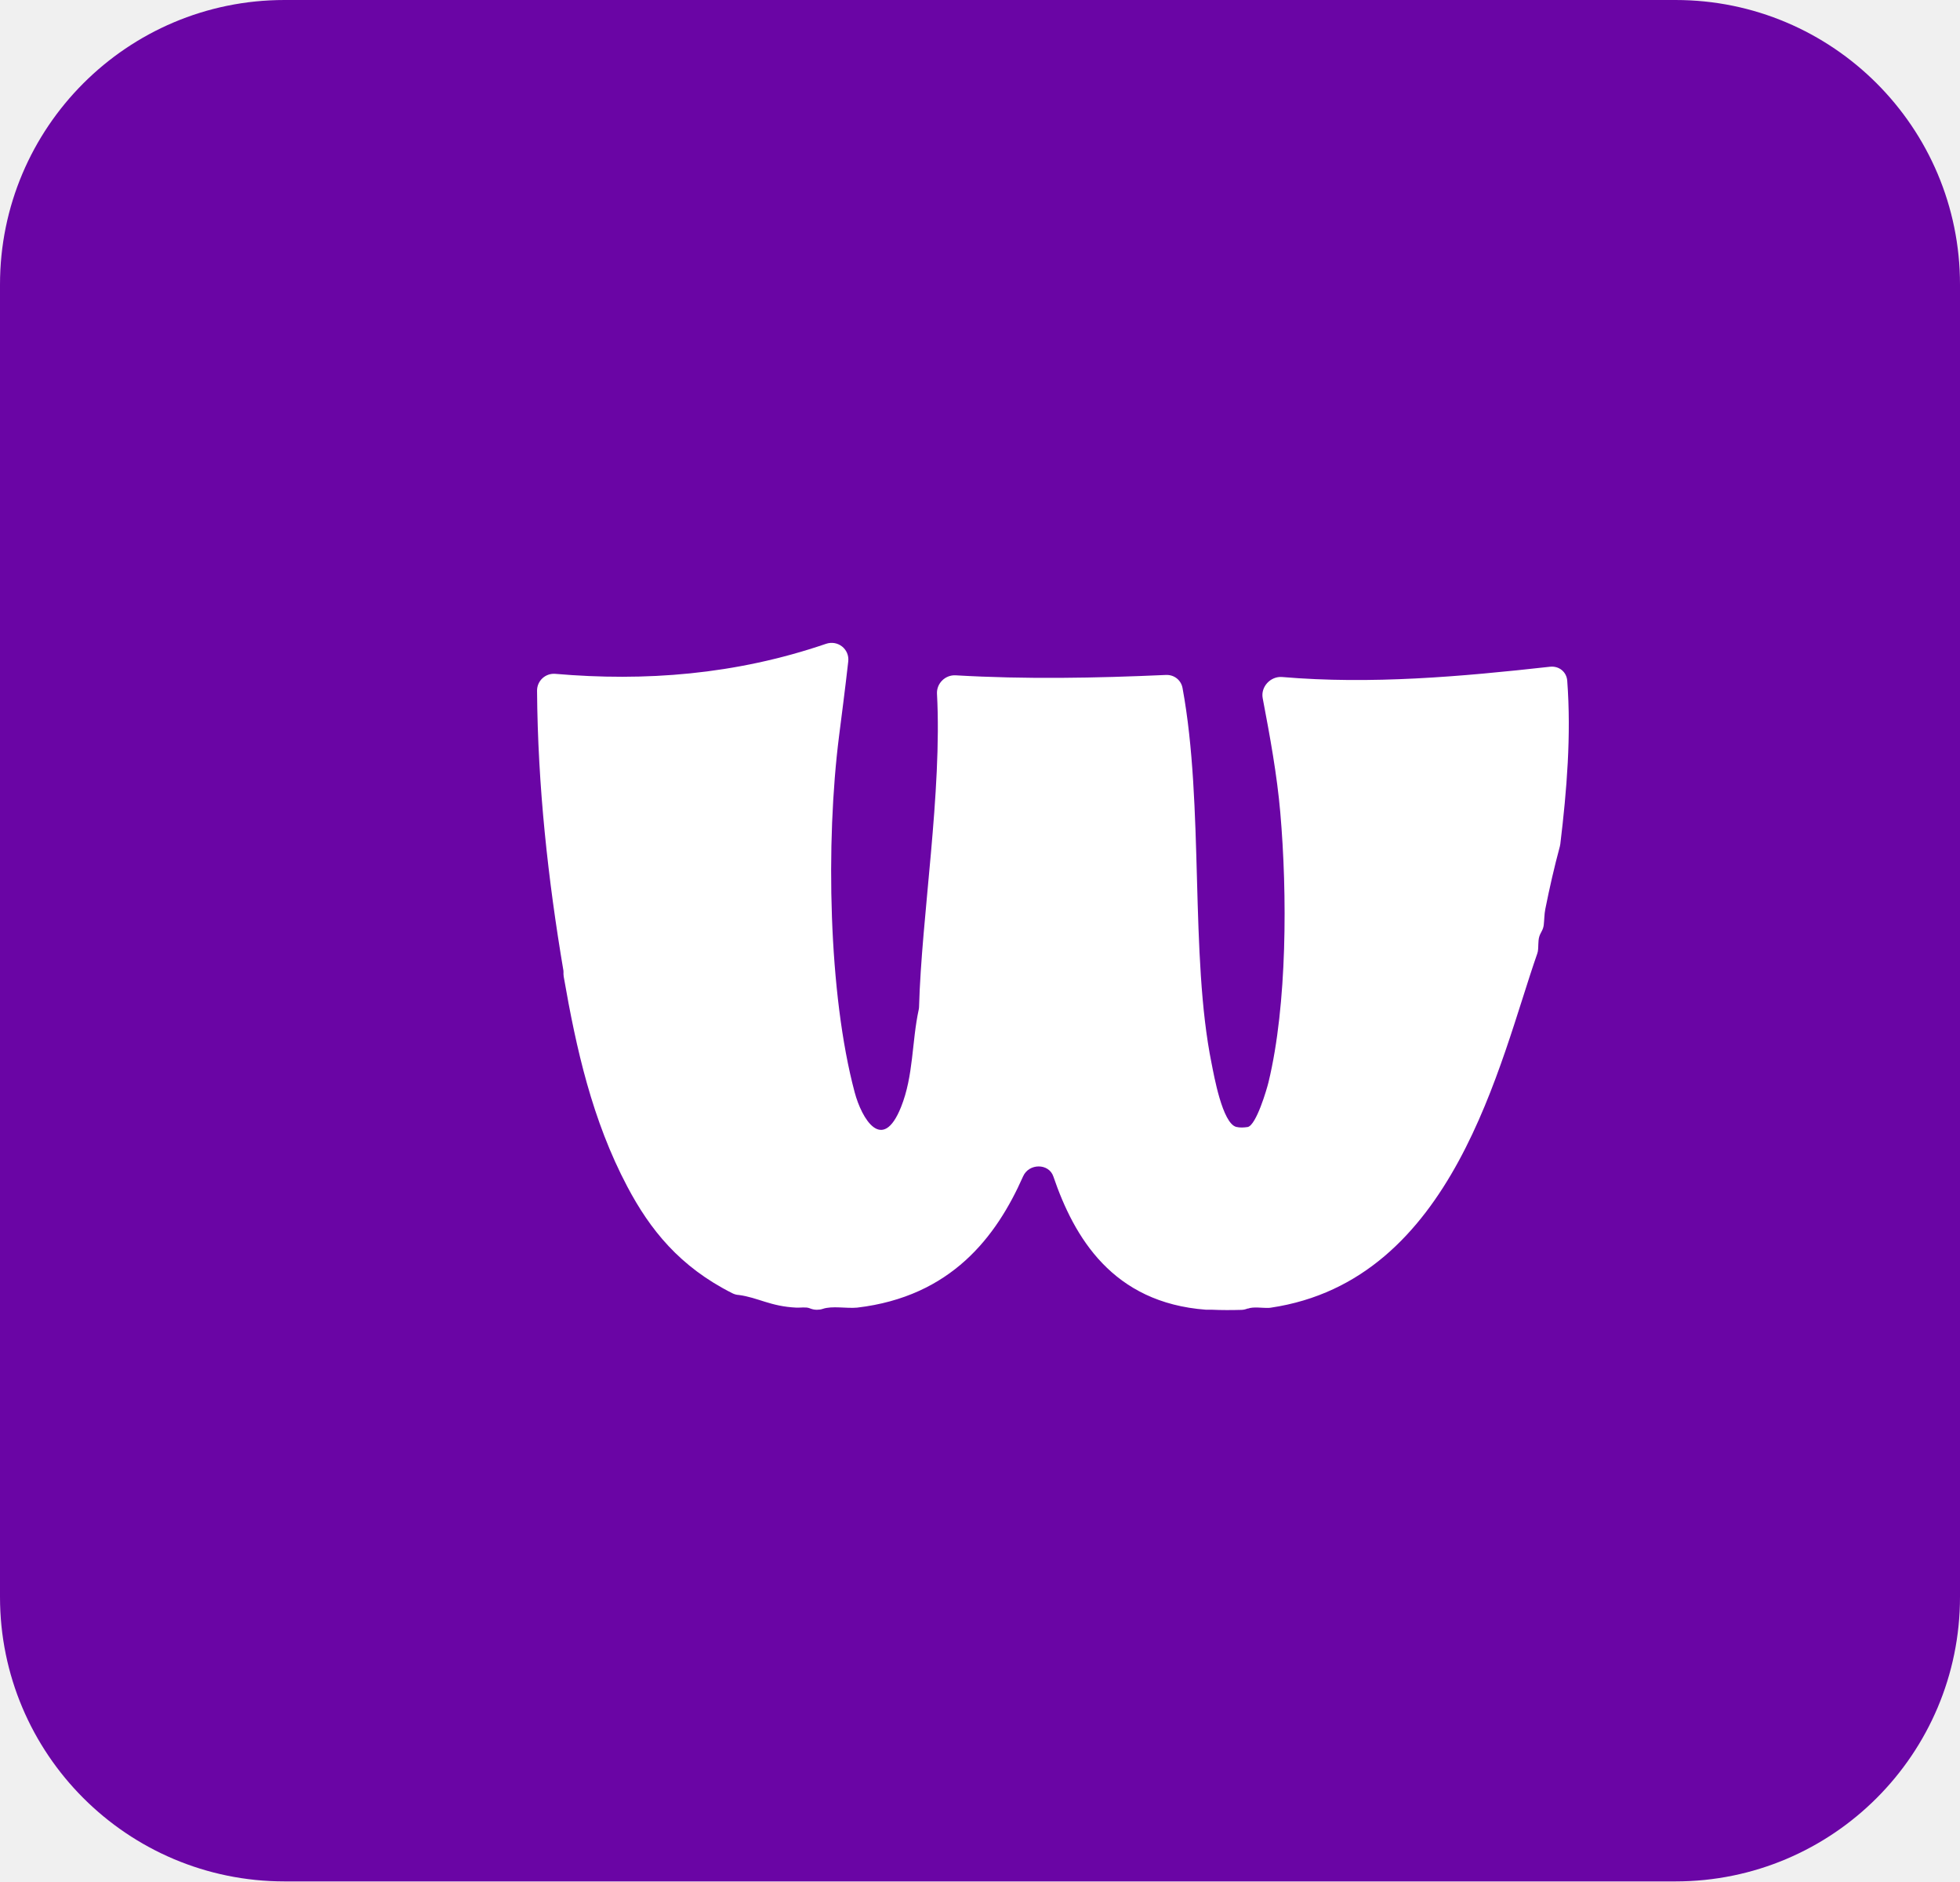
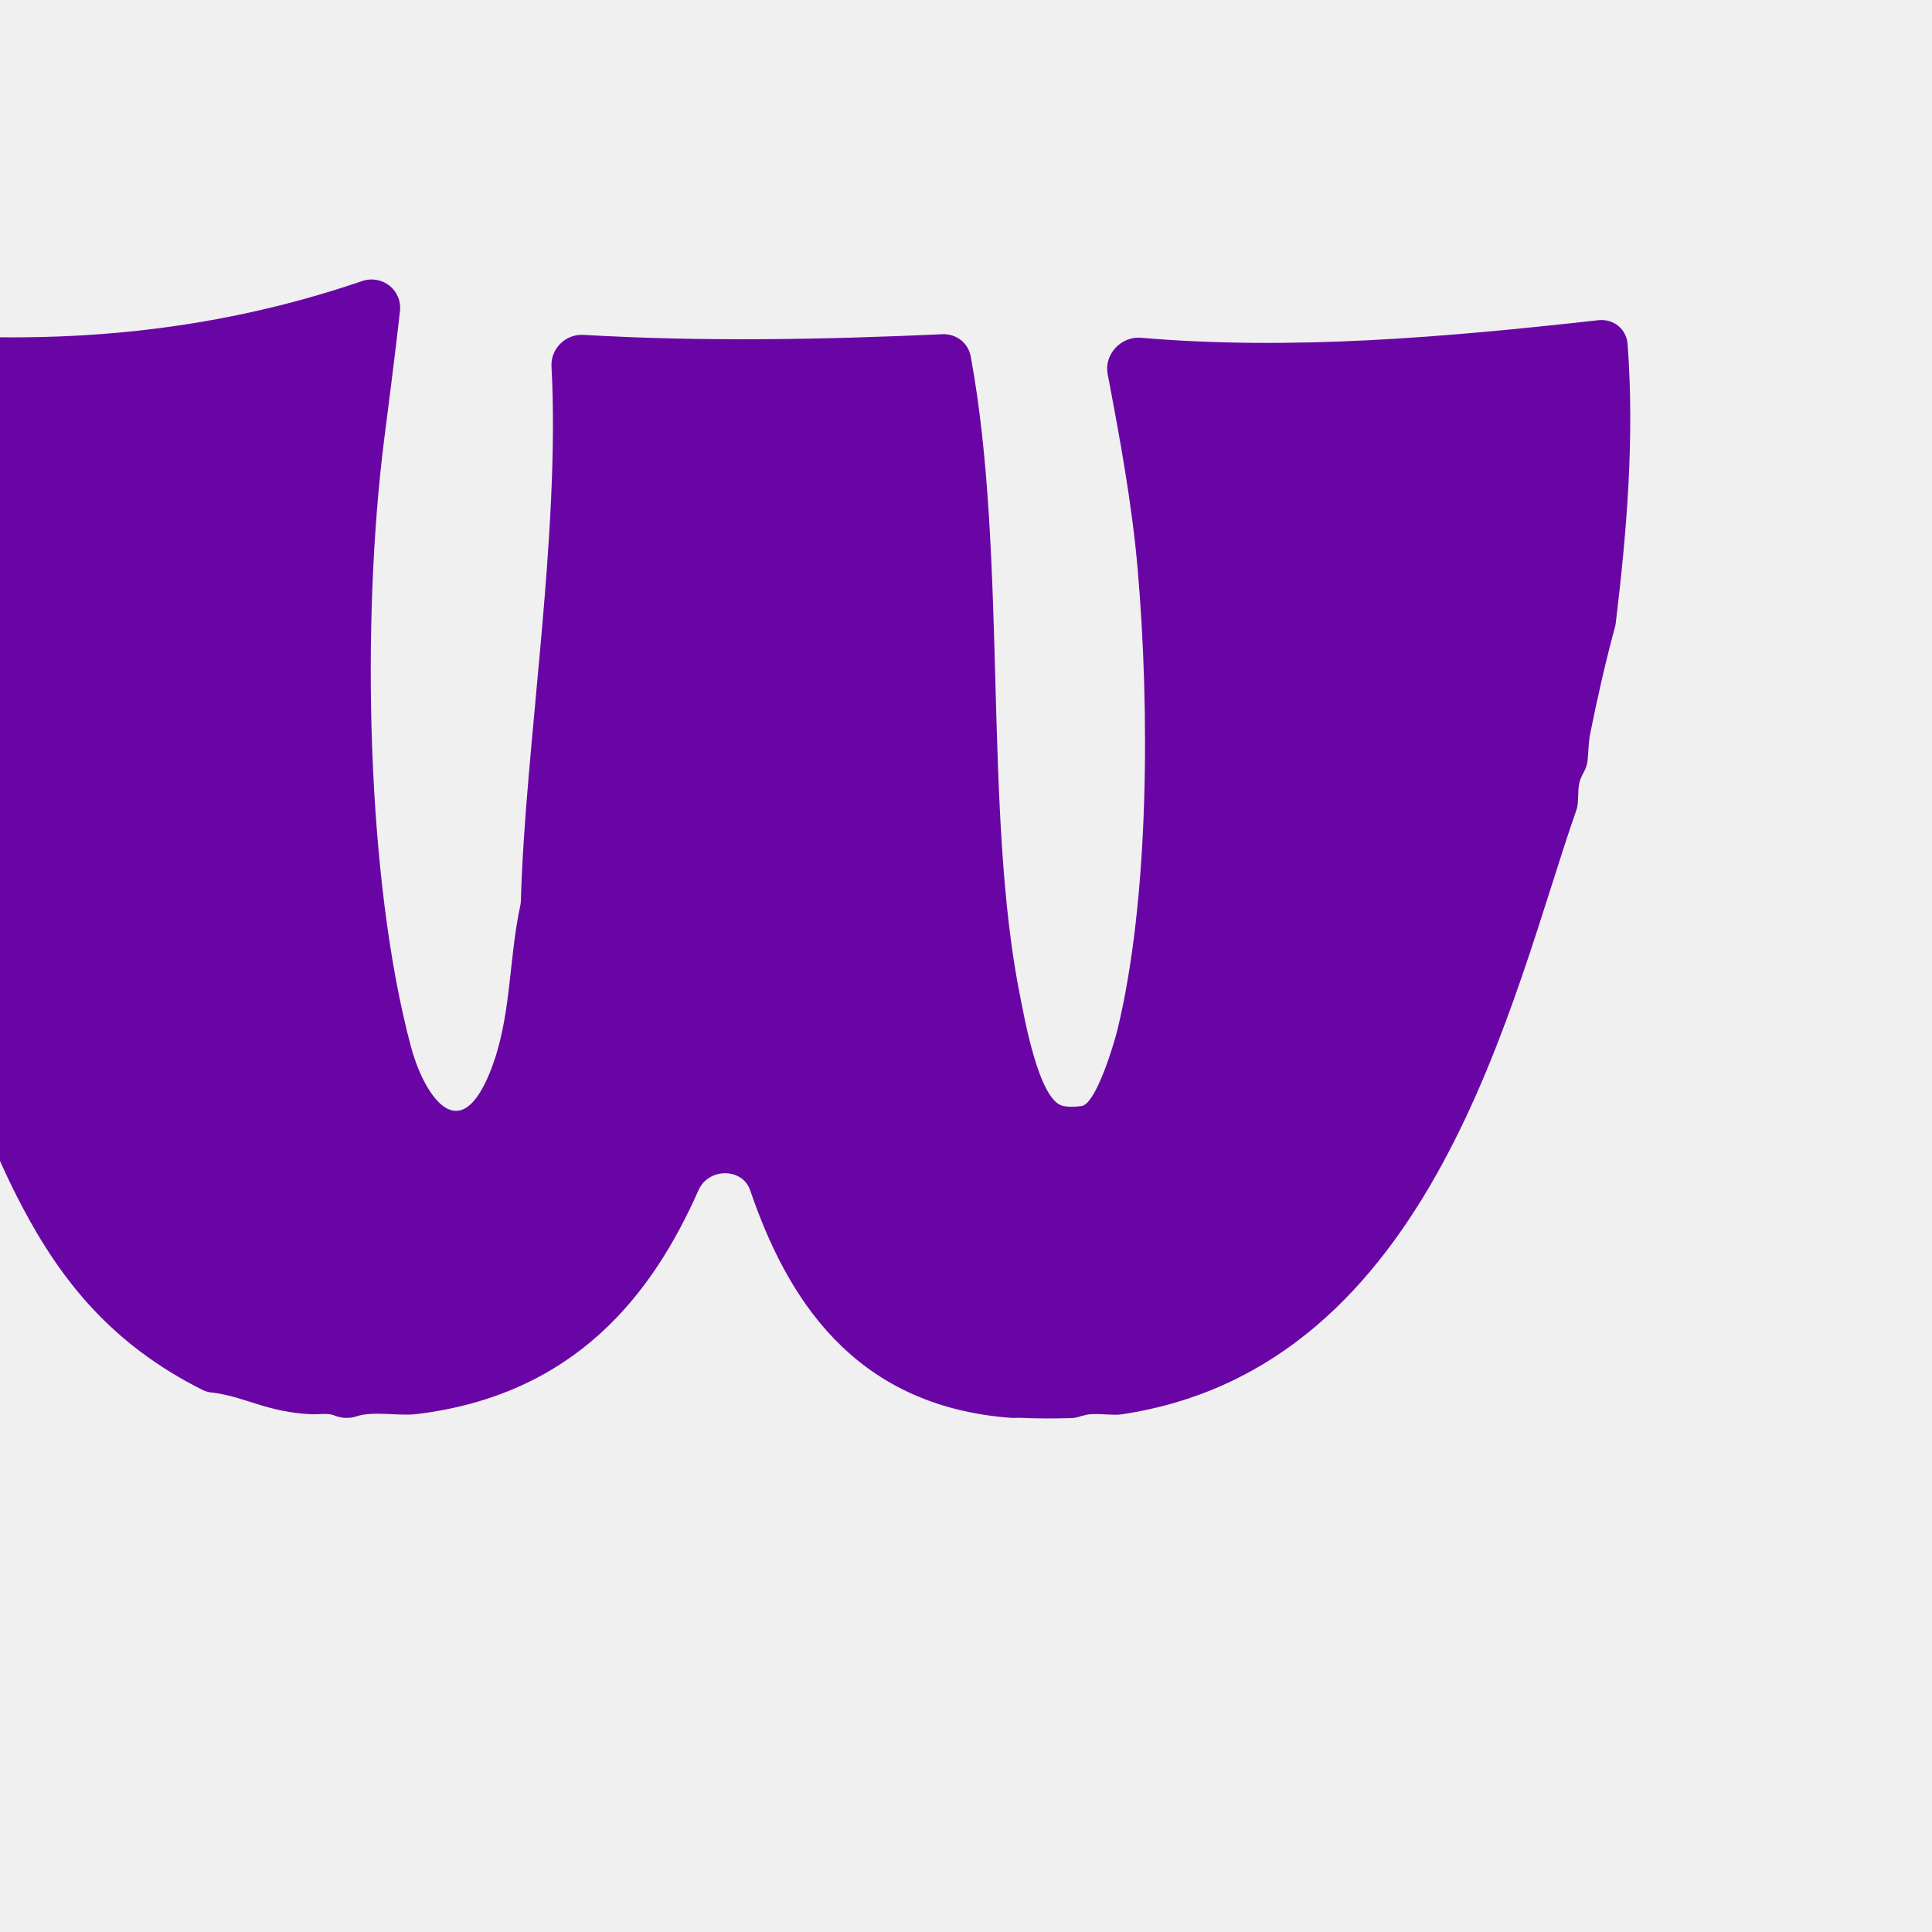
- <svg xmlns="http://www.w3.org/2000/svg" id="Layer_1" data-name="Layer 1" viewBox="-67.052 -119.35 692.875 664.95">
-   <rect x="-67.052" y="-119.35" width="692.875" height="664.95" rx="100.579" fill="#6a05a5" />
-   <defs>
-     <style>
-       .cls-1 {
-         fill: #fff;
-       }
-     </style>
-   </defs>
-   <path class="cls-1" d="M374.07,343.16c2.03-.78,5.2-.14,7.54-.27.19-.01.37-.03.55-.06,64.91-9.61,80.8-86.78,94.2-125.08.09-.26.17-.53.22-.8.29-1.71.03-3.64.51-5.26.22-.75.65-1.48,1.02-2.22.31-.62.49-1.28.57-1.95.21-1.86.18-3.74.55-5.59,1.46-7.32,3.15-14.77,5.14-22.14.07-.27.13-.55.16-.82,2.3-19.07,3.89-38.37,2.45-57.71-.23-3.13-2.89-5.32-6.11-4.96-31.58,3.52-63.37,6.3-94.65,3.63-4.13-.35-7.66,3.47-6.9,7.47,2.57,13.51,5.05,27,6.22,40.42,2.5,28.83,2.45,67.88-4.15,95.25-.63,2.62-4.32,15.18-7.34,15.9-1.34.2-2.78.29-4.06-.03-4.93-1.21-7.93-18.44-8.73-22.4-7.76-38.27-2.6-91.17-10.28-132.74-.52-2.8-2.97-4.73-5.87-4.6-24.87,1.12-49.61,1.57-74.33.13-3.67-.21-6.79,2.86-6.6,6.51,1.86,34.69-5.48,78.88-6.34,110.69,0,.32-.05.65-.12.96-2.49,11.51-1.79,23.3-6.25,34.43-6.62,16.51-13.92,4.04-16.38-5.18-9.31-34.8-10.29-88.43-5.53-125.93.62-4.88,2.21-17.08,3.25-26.38.49-4.36-3.68-7.66-7.87-6.23-32.04,10.96-64.11,13.34-95.66,10.61-3.52-.3-6.51,2.47-6.48,5.97.25,33.81,3.89,66.81,9.33,98.97.03.19.03.39.02.59,0,.13-.01.27-.01.4v.16c0,.3.03.6.08.9,4.44,25.56,10.08,50.76,22.47,74.21,8.03,15.19,18.48,28.33,37.18,37.73.66.33,1.39.54,2.14.59.05,0,.1,0,.15.01,6.8.91,11.11,4.04,20.33,4.47,1.37.06,3.4-.29,4.61.2.8.32,1.64.55,2.51.55.06,0,.13,0,.19,0,.67,0,1.35-.09,1.99-.31,3.35-1.15,8.37-.09,12.15-.44,33.28-3.92,49.25-25.07,58.68-46.4,2.07-4.68,9.09-4.67,10.69.02,7.36,21.54,20.91,44.65,53.98,47.12.7.05,1.44-.04,2.15,0,3.12.16,7.06.15,10.41.05.76-.02,1.5-.22,2.21-.5Z" />
+ <svg xmlns="http://www.w3.org/2000/svg" id="Layer_1" data-name="Layer 1" viewBox="150 50 400 400">
+   <path fill="#6a05a5" d="M374.07,343.16c2.03-.78,5.2-.14,7.54-.27.19-.01.37-.03.55-.06,64.91-9.61,80.8-86.78,94.2-125.08.09-.26.17-.53.22-.8.29-1.71.03-3.64.51-5.26.22-.75.65-1.48,1.02-2.22.31-.62.49-1.28.57-1.95.21-1.86.18-3.74.55-5.59,1.46-7.32,3.15-14.77,5.14-22.14.07-.27.13-.55.16-.82,2.3-19.07,3.89-38.37,2.45-57.71-.23-3.13-2.89-5.32-6.11-4.96-31.58,3.52-63.37,6.3-94.65,3.63-4.13-.35-7.66,3.47-6.9,7.47,2.57,13.51,5.05,27,6.22,40.42,2.5,28.83,2.45,67.88-4.15,95.25-.63,2.62-4.32,15.18-7.34,15.9-1.34.2-2.78.29-4.06-.03-4.93-1.21-7.93-18.44-8.73-22.4-7.76-38.27-2.6-91.17-10.28-132.74-.52-2.8-2.97-4.73-5.87-4.6-24.87,1.12-49.61,1.57-74.33.13-3.67-.21-6.79,2.86-6.6,6.51,1.86,34.69-5.48,78.88-6.34,110.69,0,.32-.05.65-.12.96-2.49,11.51-1.79,23.3-6.25,34.43-6.62,16.51-13.92,4.04-16.38-5.18-9.31-34.8-10.29-88.43-5.53-125.93.62-4.88,2.21-17.08,3.25-26.38.49-4.36-3.68-7.66-7.87-6.23-32.04,10.96-64.11,13.34-95.66,10.61-3.52-.3-6.51,2.47-6.48,5.97.25,33.81,3.89,66.81,9.33,98.97.03.19.03.39.02.59,0,.13-.01.27-.01.4v.16c0,.3.03.6.08.9,4.44,25.56,10.08,50.76,22.47,74.21,8.03,15.19,18.48,28.33,37.18,37.73.66.33,1.39.54,2.14.59.05,0,.1,0,.15.01,6.8.91,11.11,4.04,20.33,4.47,1.37.06,3.4-.29,4.61.2.8.32,1.64.55,2.51.55.06,0,.13,0,.19,0,.67,0,1.35-.09,1.99-.31,3.35-1.15,8.37-.09,12.15-.44,33.28-3.92,49.25-25.07,58.68-46.4,2.07-4.68,9.09-4.67,10.69.02,7.36,21.54,20.91,44.65,53.98,47.12.7.05,1.44-.04,2.15,0,3.12.16,7.06.15,10.41.05.76-.02,1.5-.22,2.21-.5Z" />
</svg>
